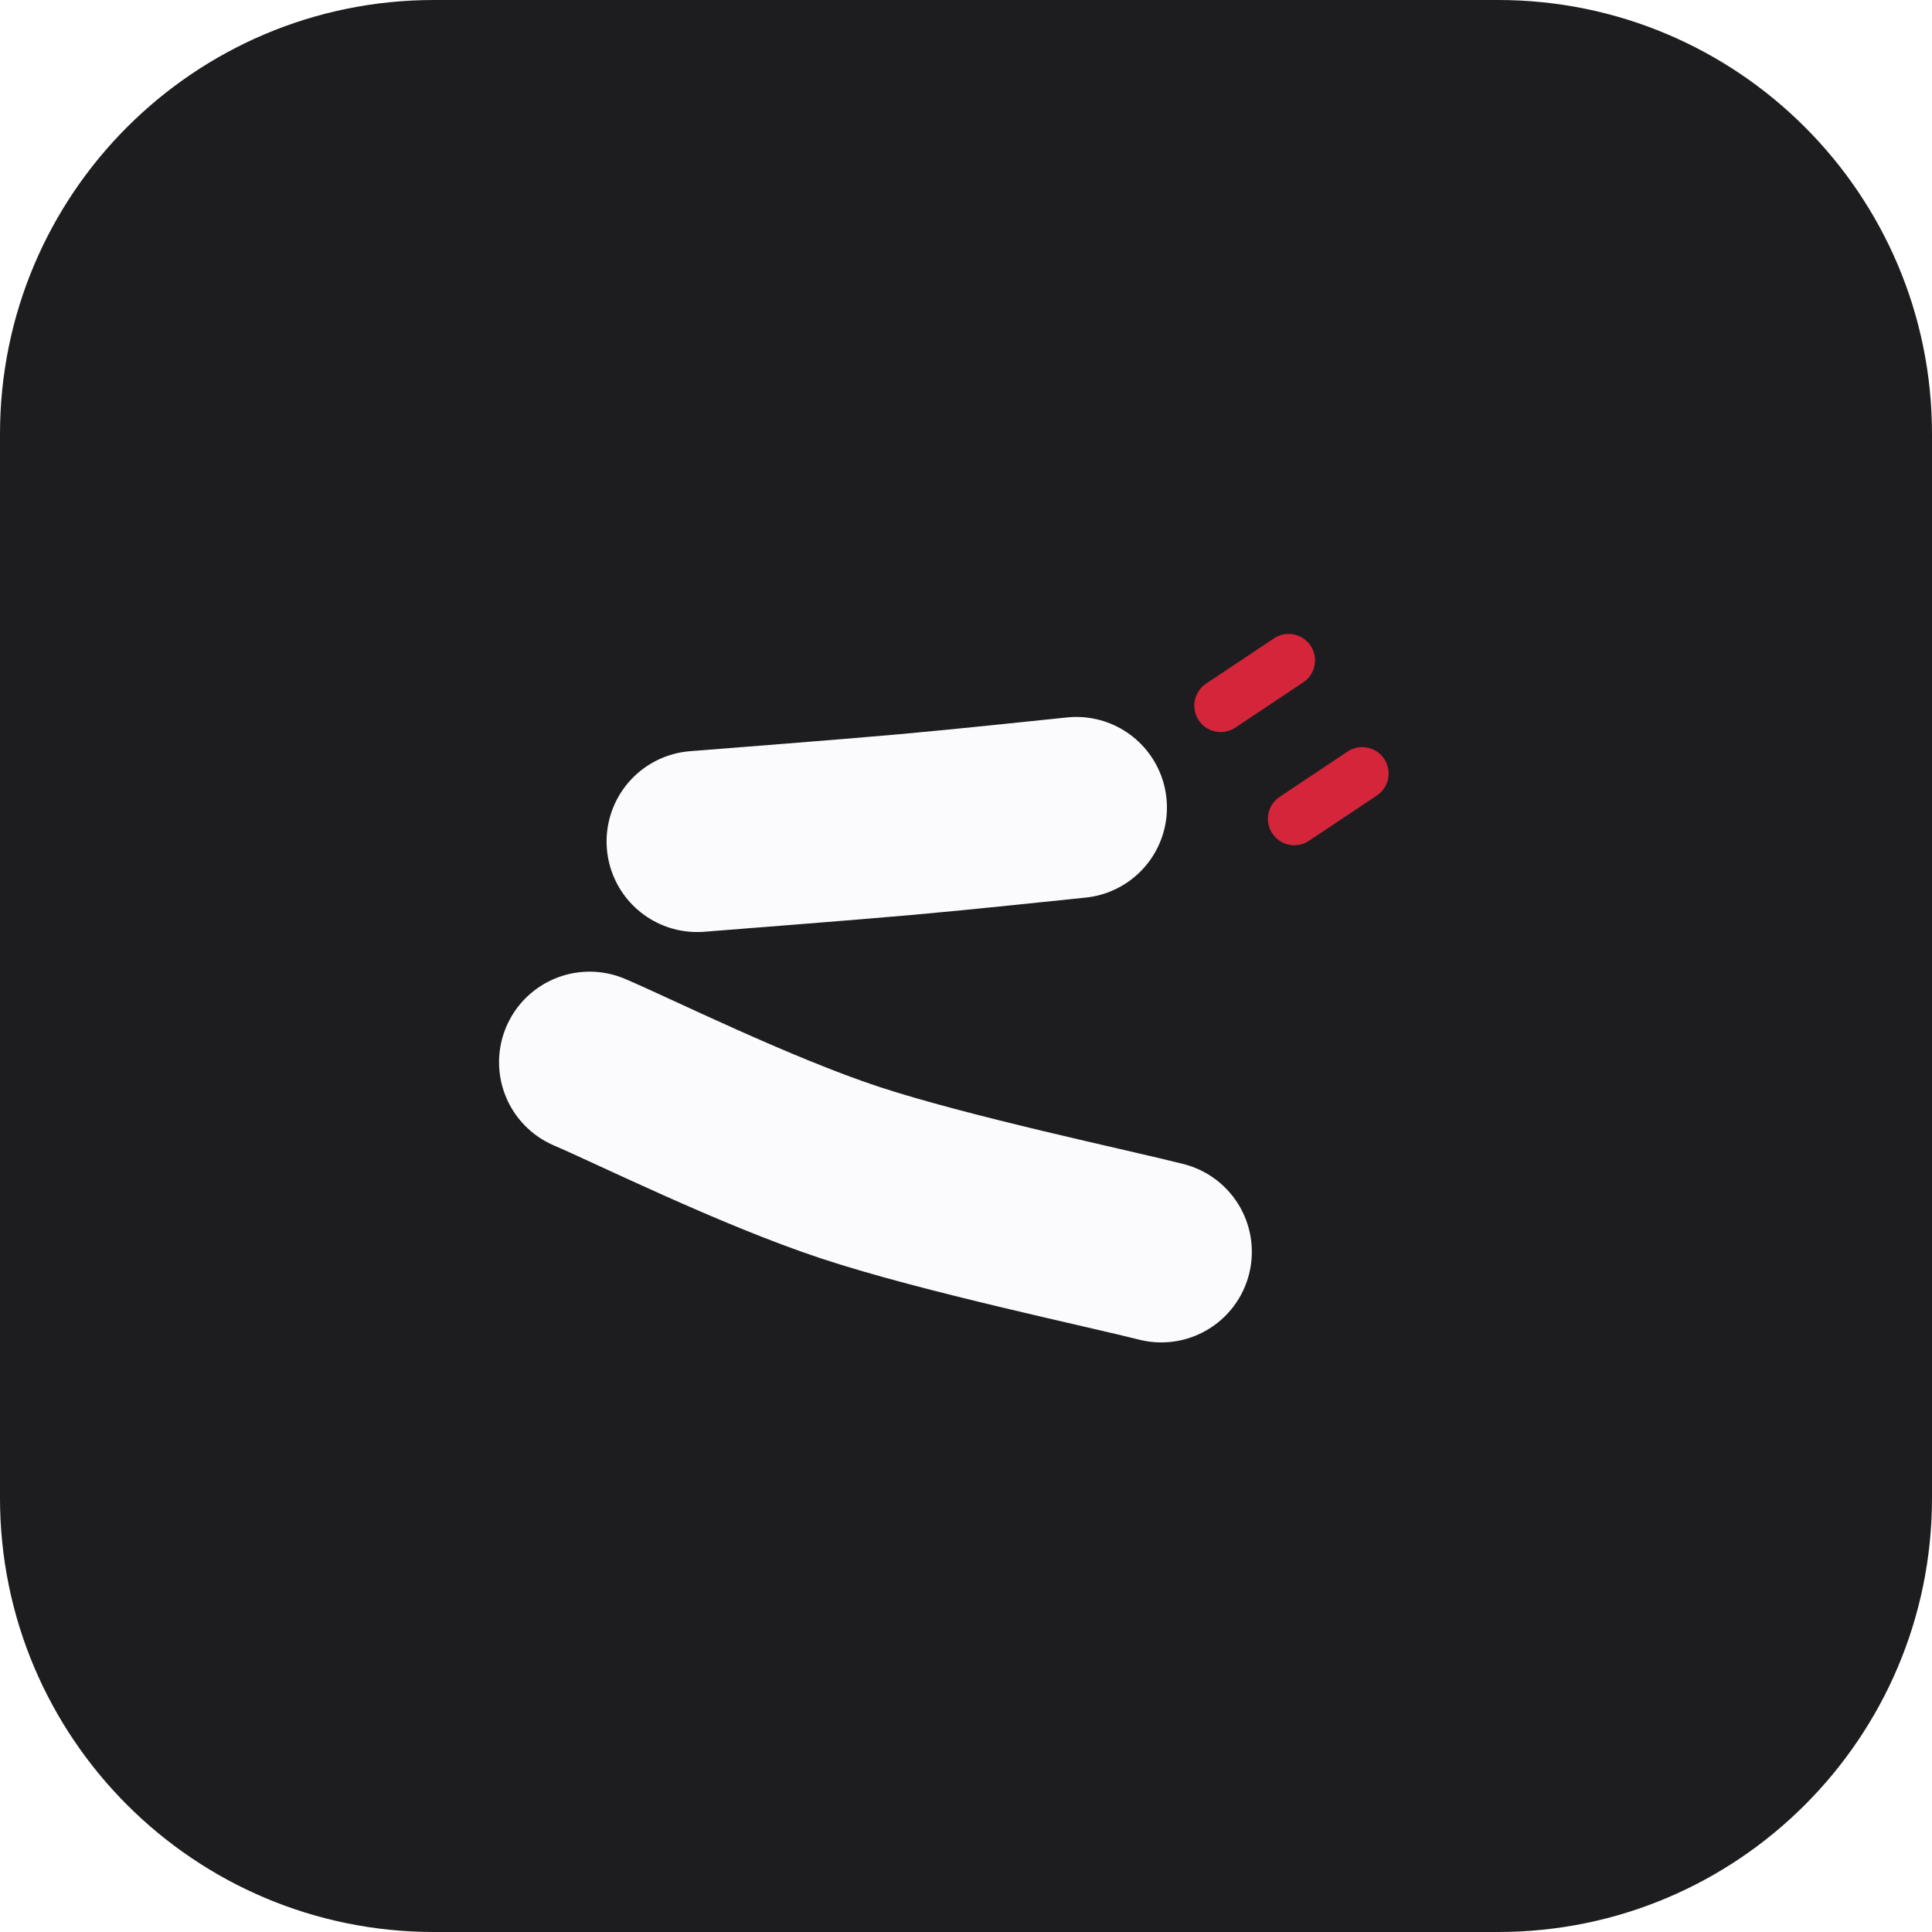
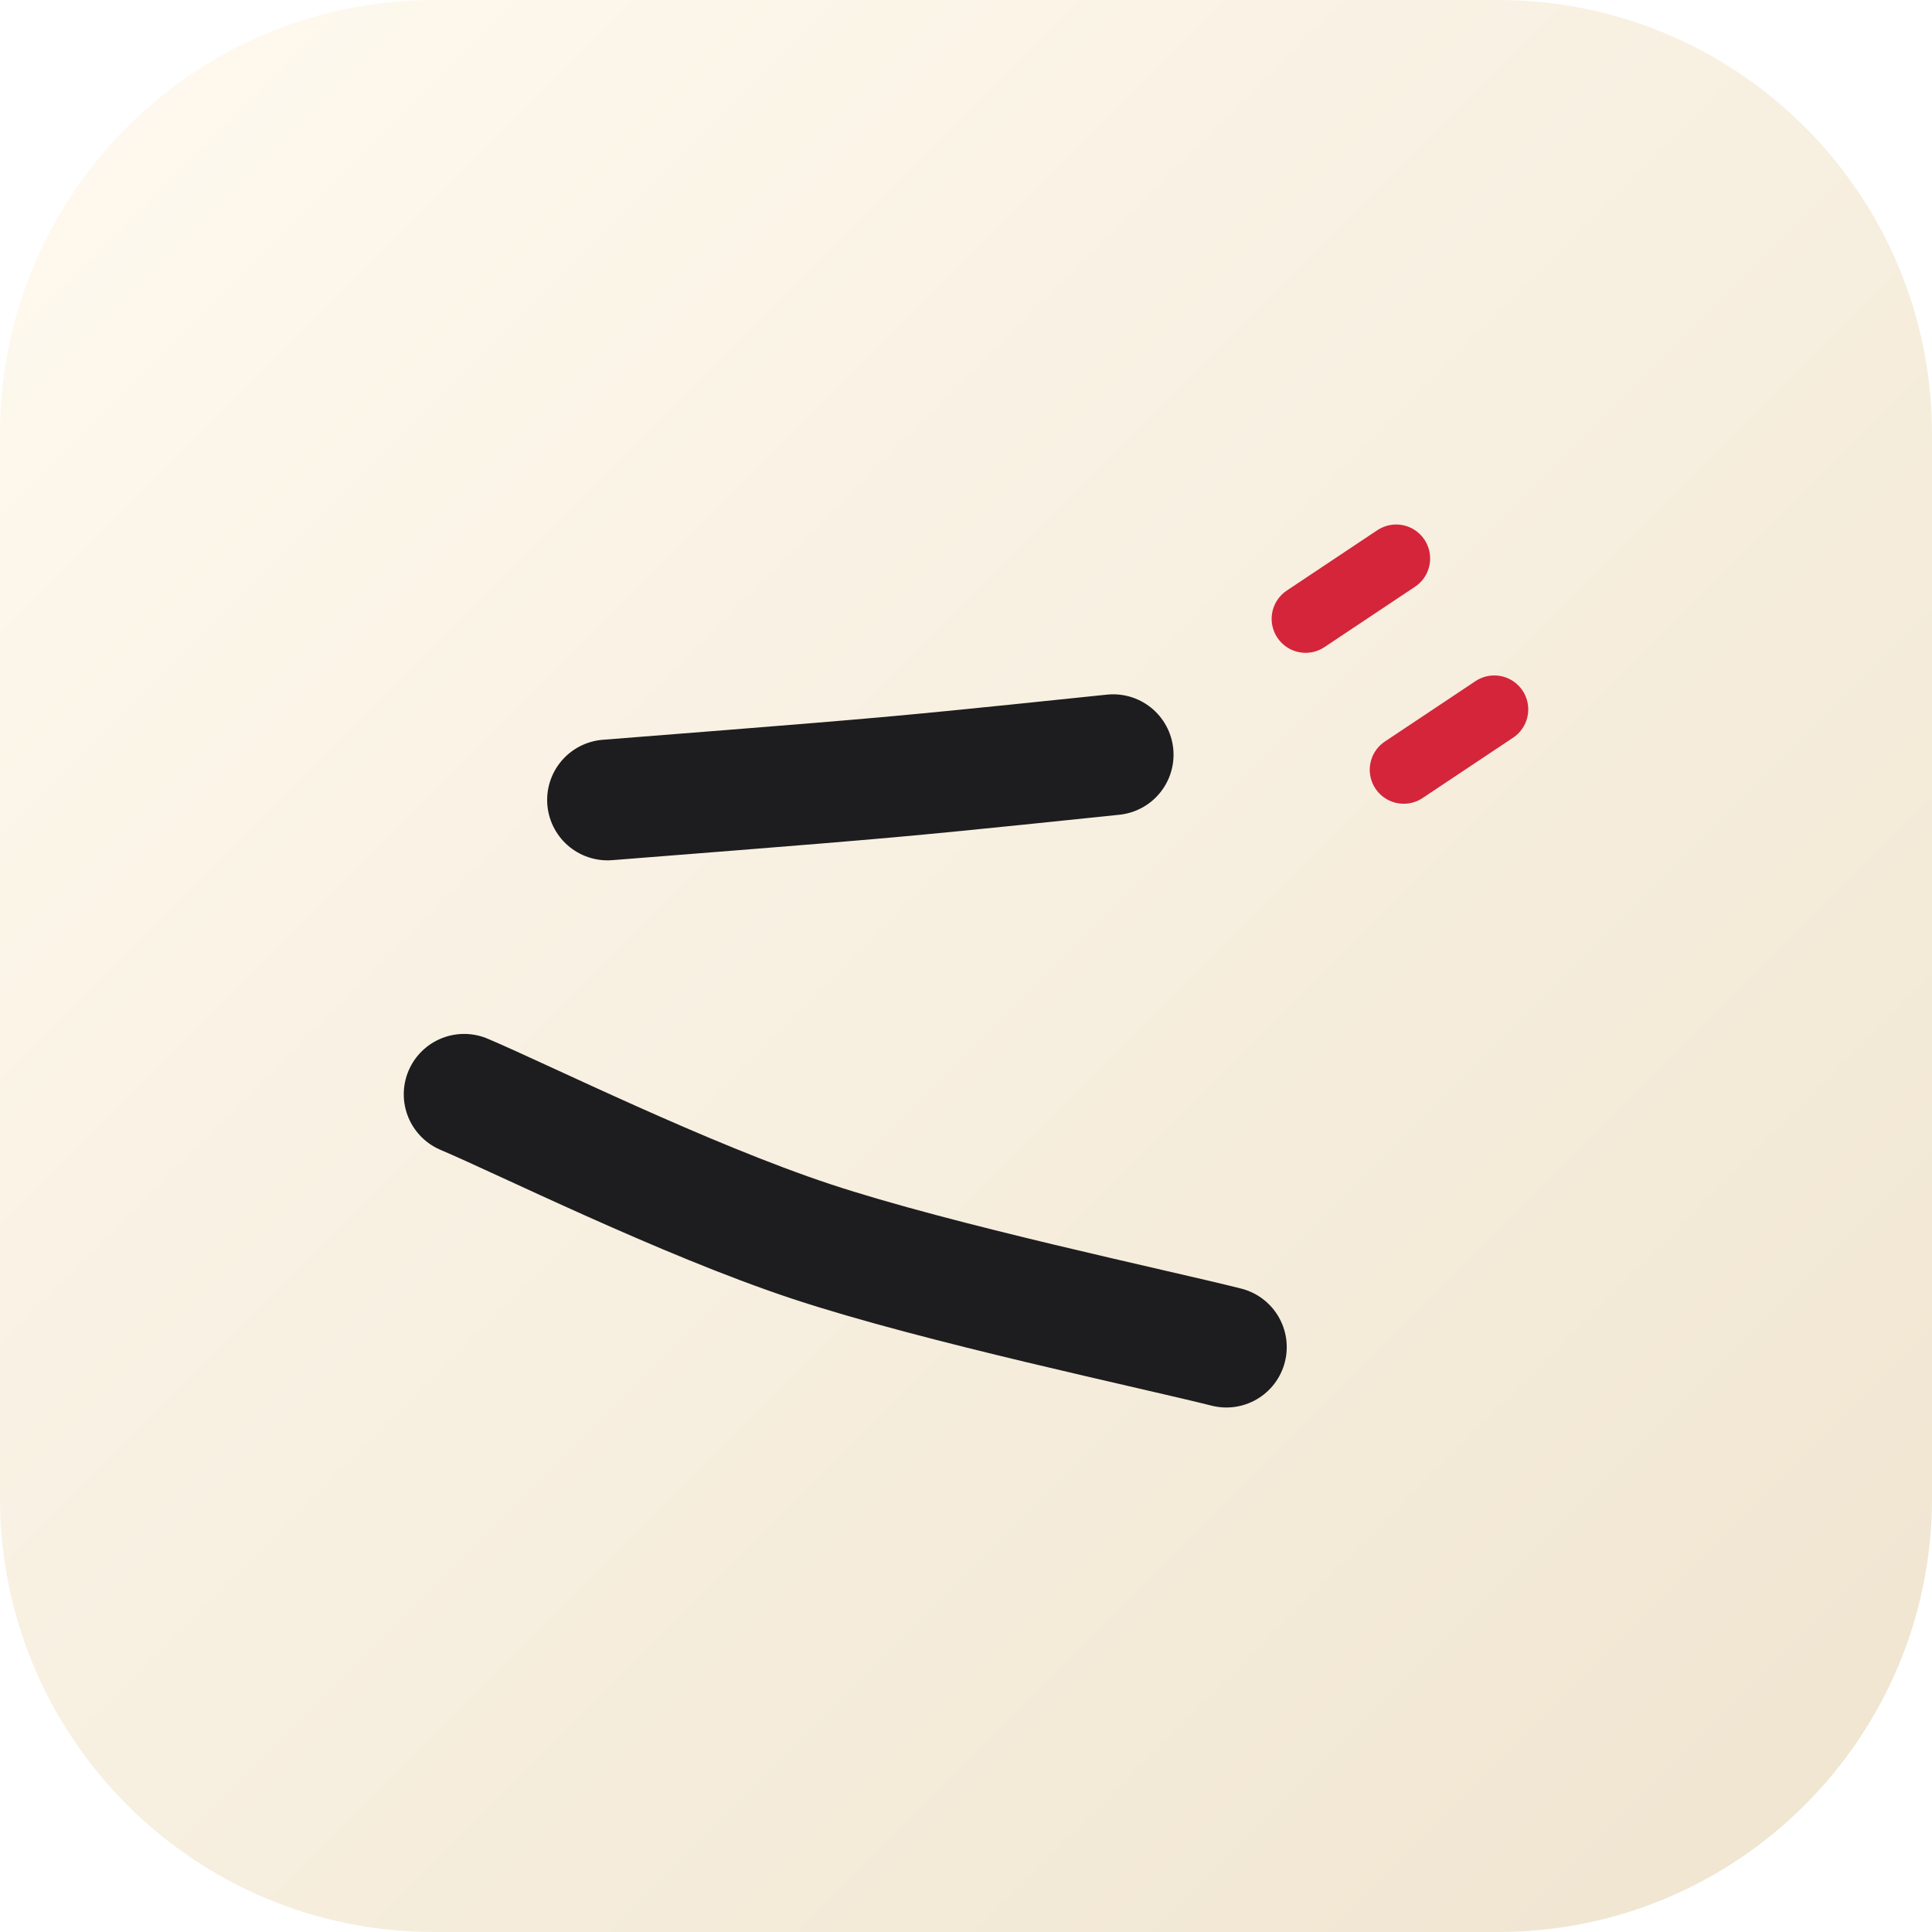
<svg xmlns="http://www.w3.org/2000/svg" viewBox="0 0 1024 1024" width="1024" height="1024">
-   <rect width="1024" height="1024" rx="230" fill="#1d1d1f" />
-   <g fill="none" stroke="#fbfbfd" stroke-width="96" stroke-linecap="round" stroke-linejoin="round">
-     <path d="M 369.5 446.0 C 388.0 444.5 447.0 440.0 480.5 437.0 C 514.0 434.0 555.5 429.5 570.5 428.0" />
-     <path d="M 312.5 563.0 C 335.5 572.8 400.0 604.8 450.5 621.5 C 501.0 638.2 588.0 656.5 615.5 663.5" />
+   <defs>
+     <linearGradient id="bg" x1="0" y1="0" x2="1" y2="1">
+       <stop offset="0" stop-color="#fffaf0" />
+       <stop offset="1" stop-color="#efe4cf" />
+     </linearGradient>
+   </defs>
+   <rect width="1024" height="1024" rx="230" fill="url(#bg)" />
+   <g fill="none" stroke="#1d1d1f" stroke-width="64" stroke-linecap="round" stroke-linejoin="round">
+     <path d="M322 424 C346.7 422.0 425.3 416.0 470 412 C514.7 408.0 570.0 402.0 590 400" />
+     <path d="M246 580 C276.7 593.0 362.7 635.7 430 658 C497.3 680.3 613.3 704.7 650 714" />
  </g>
-   <g fill="none" stroke="#d4253a" stroke-width="28" stroke-linecap="round" stroke-linejoin="round">
-     <path d="M 647.0 374.0 L 683.0 350.0" />
-     <path d="M 686.0 434.0 L 722.0 410.0" />
+   <g fill="none" stroke="#d4253a" stroke-width="36" stroke-linecap="round" stroke-linejoin="round">
+     <path d="M692,328 L740,296" />
+     <path d="M744,408 L792,376" />
  </g>
</svg>
